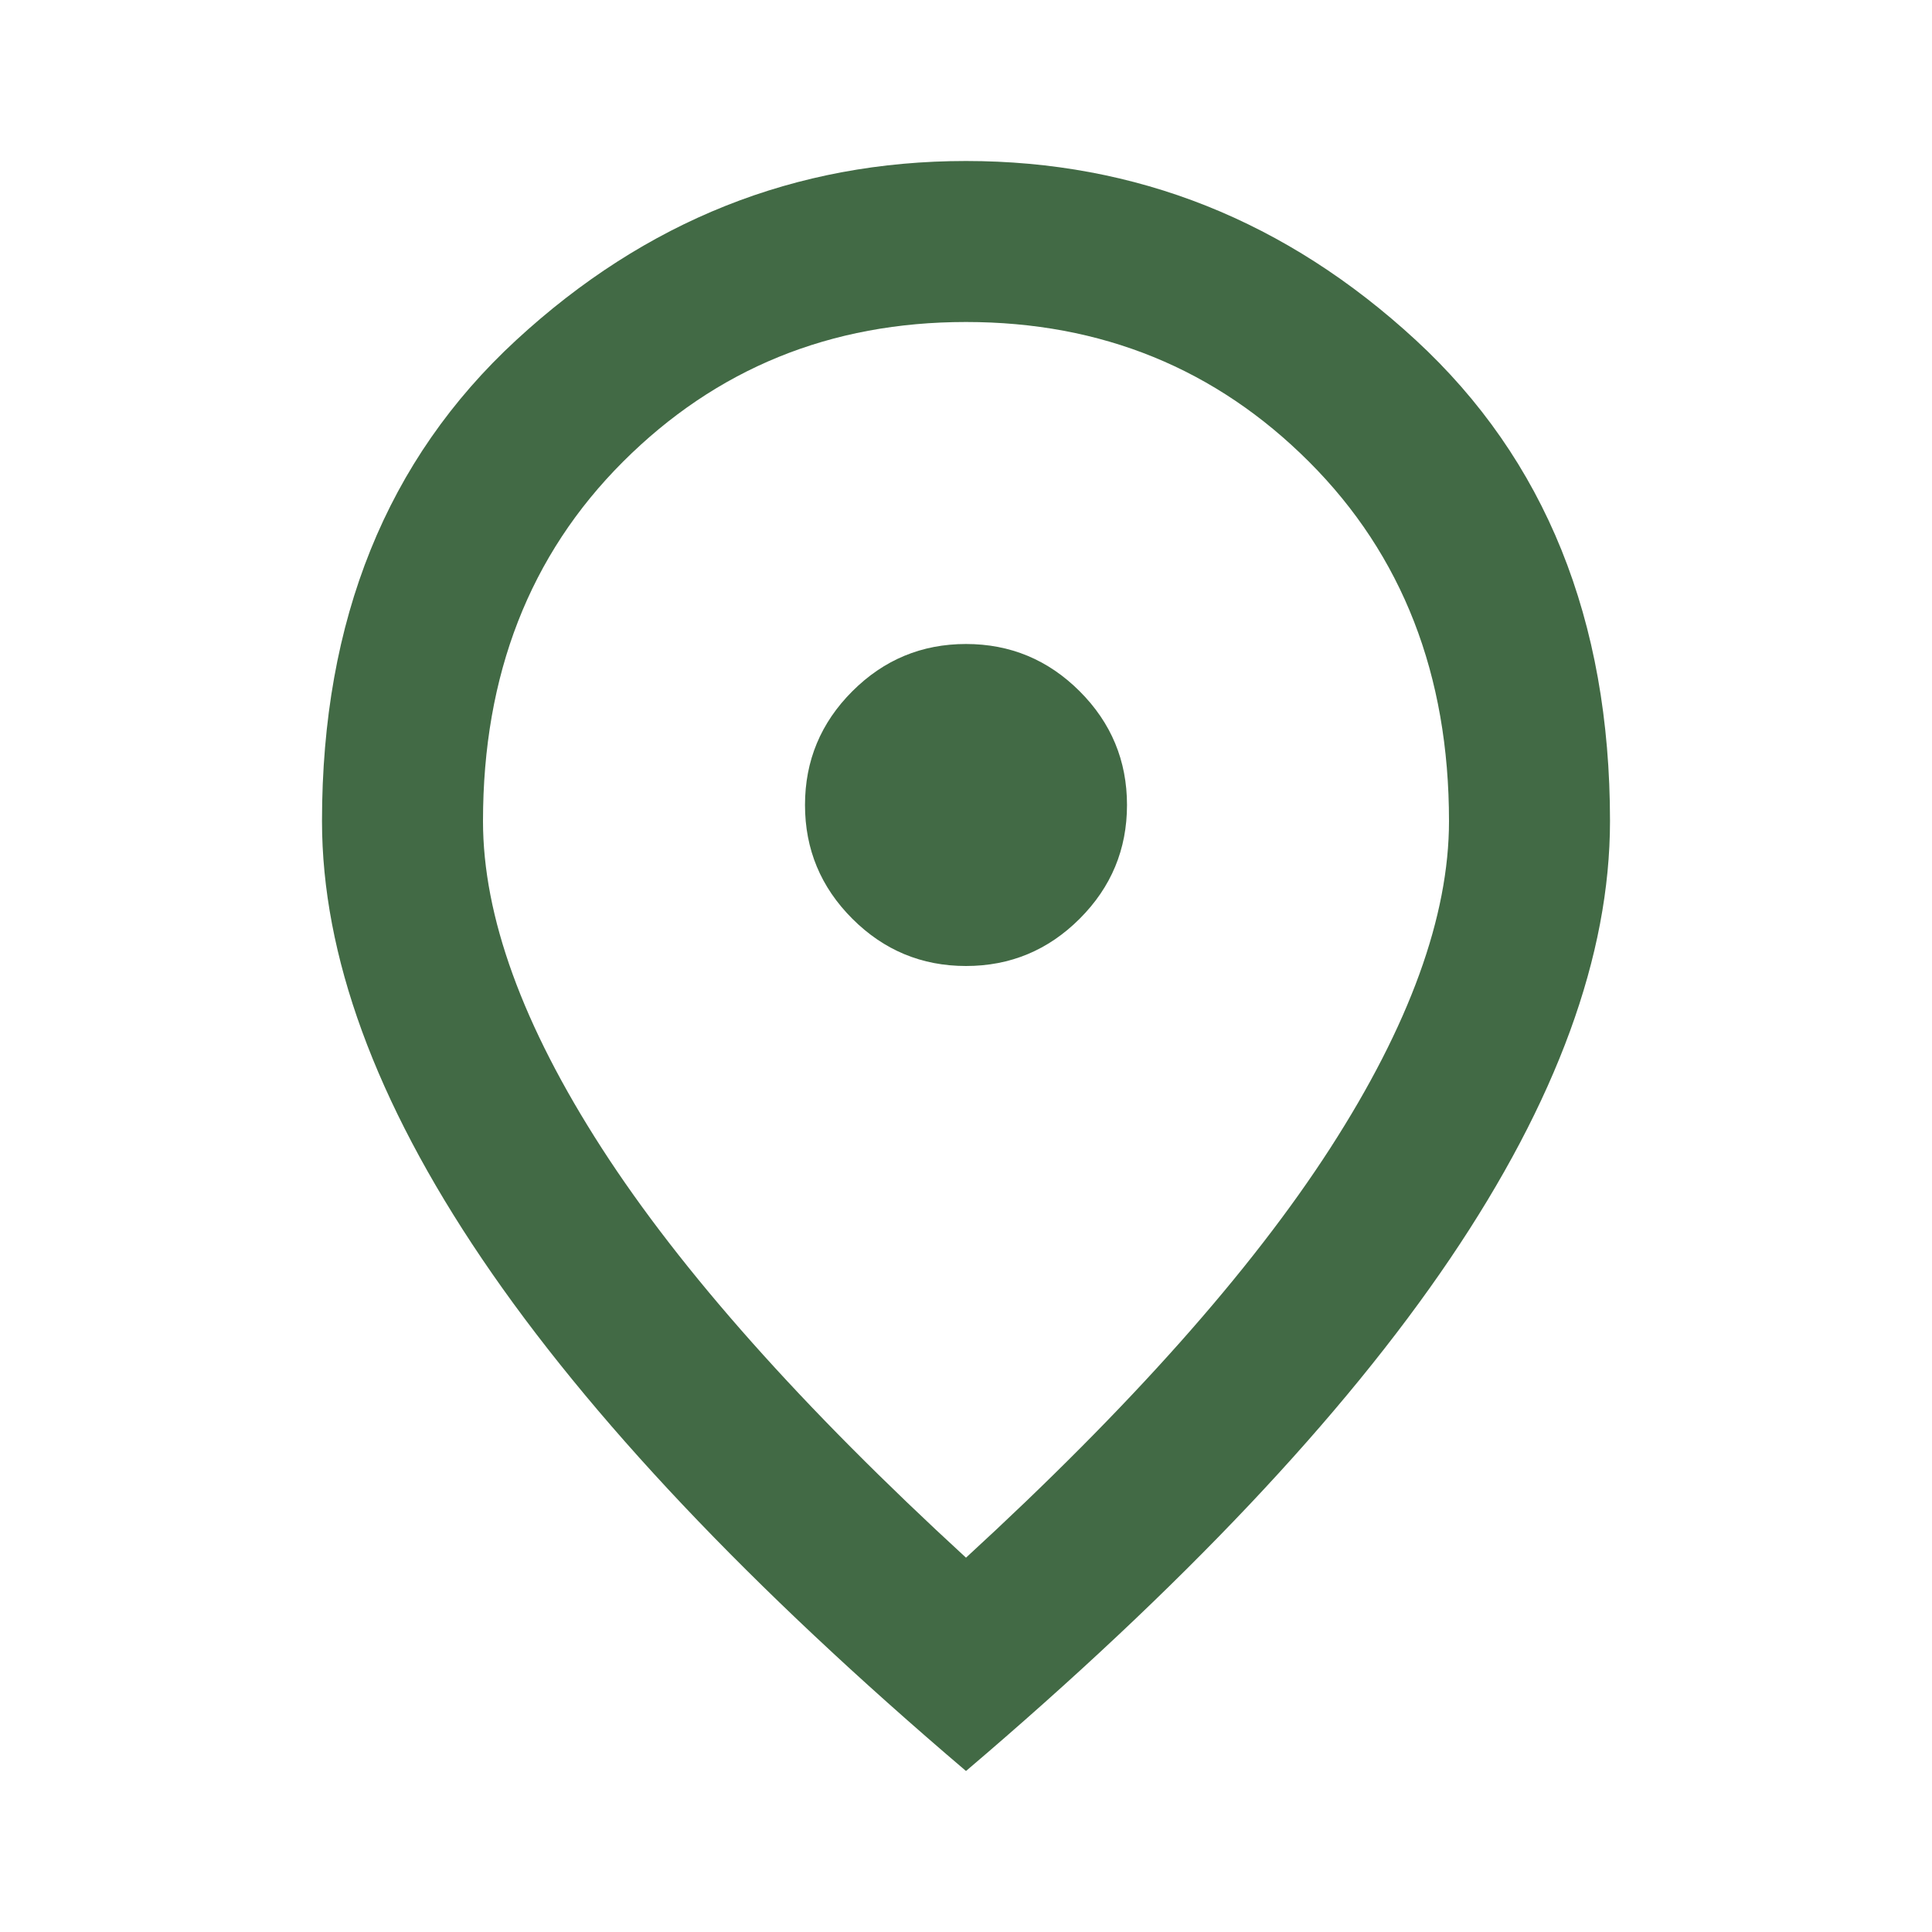
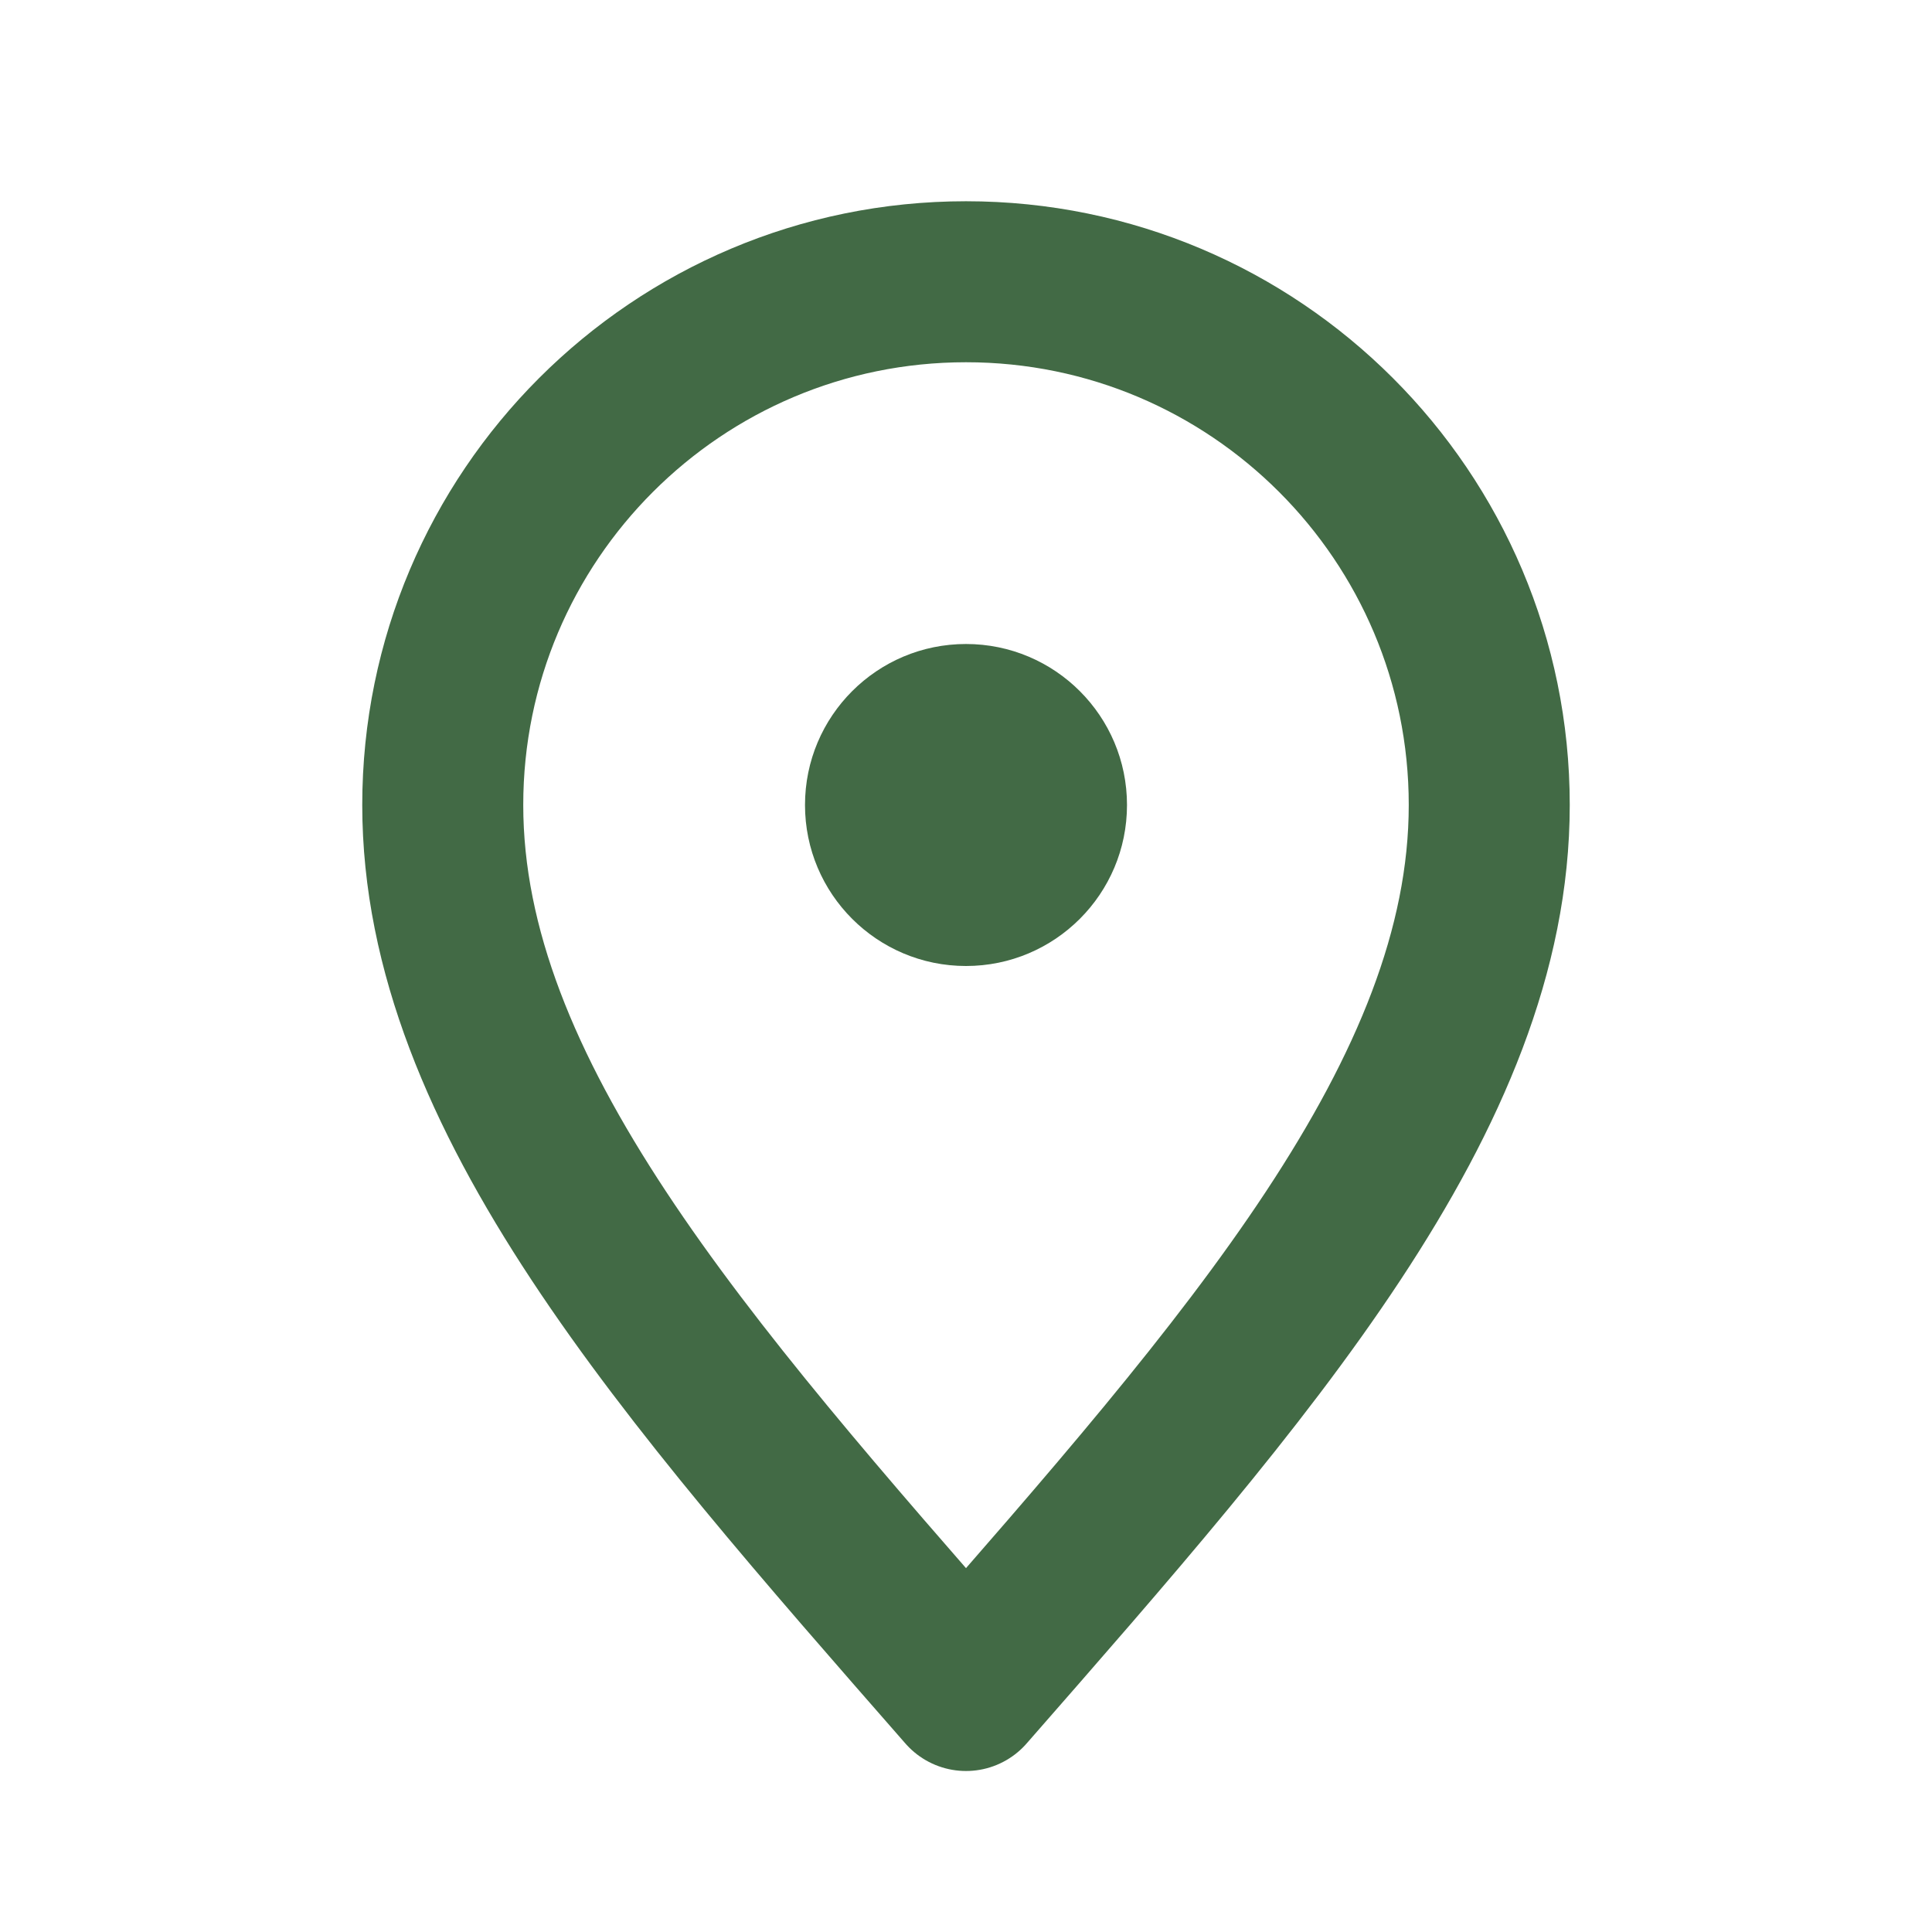
- <svg xmlns="http://www.w3.org/2000/svg" height="24px" viewBox="0 -960 960 960" width="24px" fill="#426A45">
-   <path d="M480-480q33 0 56.5-23.5T560-560q0-33-23.5-56.5T480-640q-33 0-56.5 23.5T400-560q0 33 23.5 56.5T480-480Zm0 294q122-112 181-203.5T720-552q0-109-69.5-178.5T480-800q-101 0-170.5 69.5T240-552q0 71 59 162.5T480-186Zm0 106Q319-217 239.5-334.5T160-552q0-150 96.5-239T480-880q127 0 223.5 89T800-552q0 100-79.5 217.5T480-80Zm0-480Z" />
+ <svg xmlns="http://www.w3.org/2000/svg" width="24" height="24" viewBox="0 0 24 24" fill="none" stroke="#426A45" stroke-width="2" stroke-linecap="round" stroke-linejoin="round">
+   <path d="M12 21c3.5-4 6.5-7.4 6.5-11A6.5 6.5 0 0 0 5.5 10c0 3.6 3 7 6.5 11Z" />
+   <circle cx="12" cy="10" r="2" fill="#426A45" stroke="none" />
</svg>
